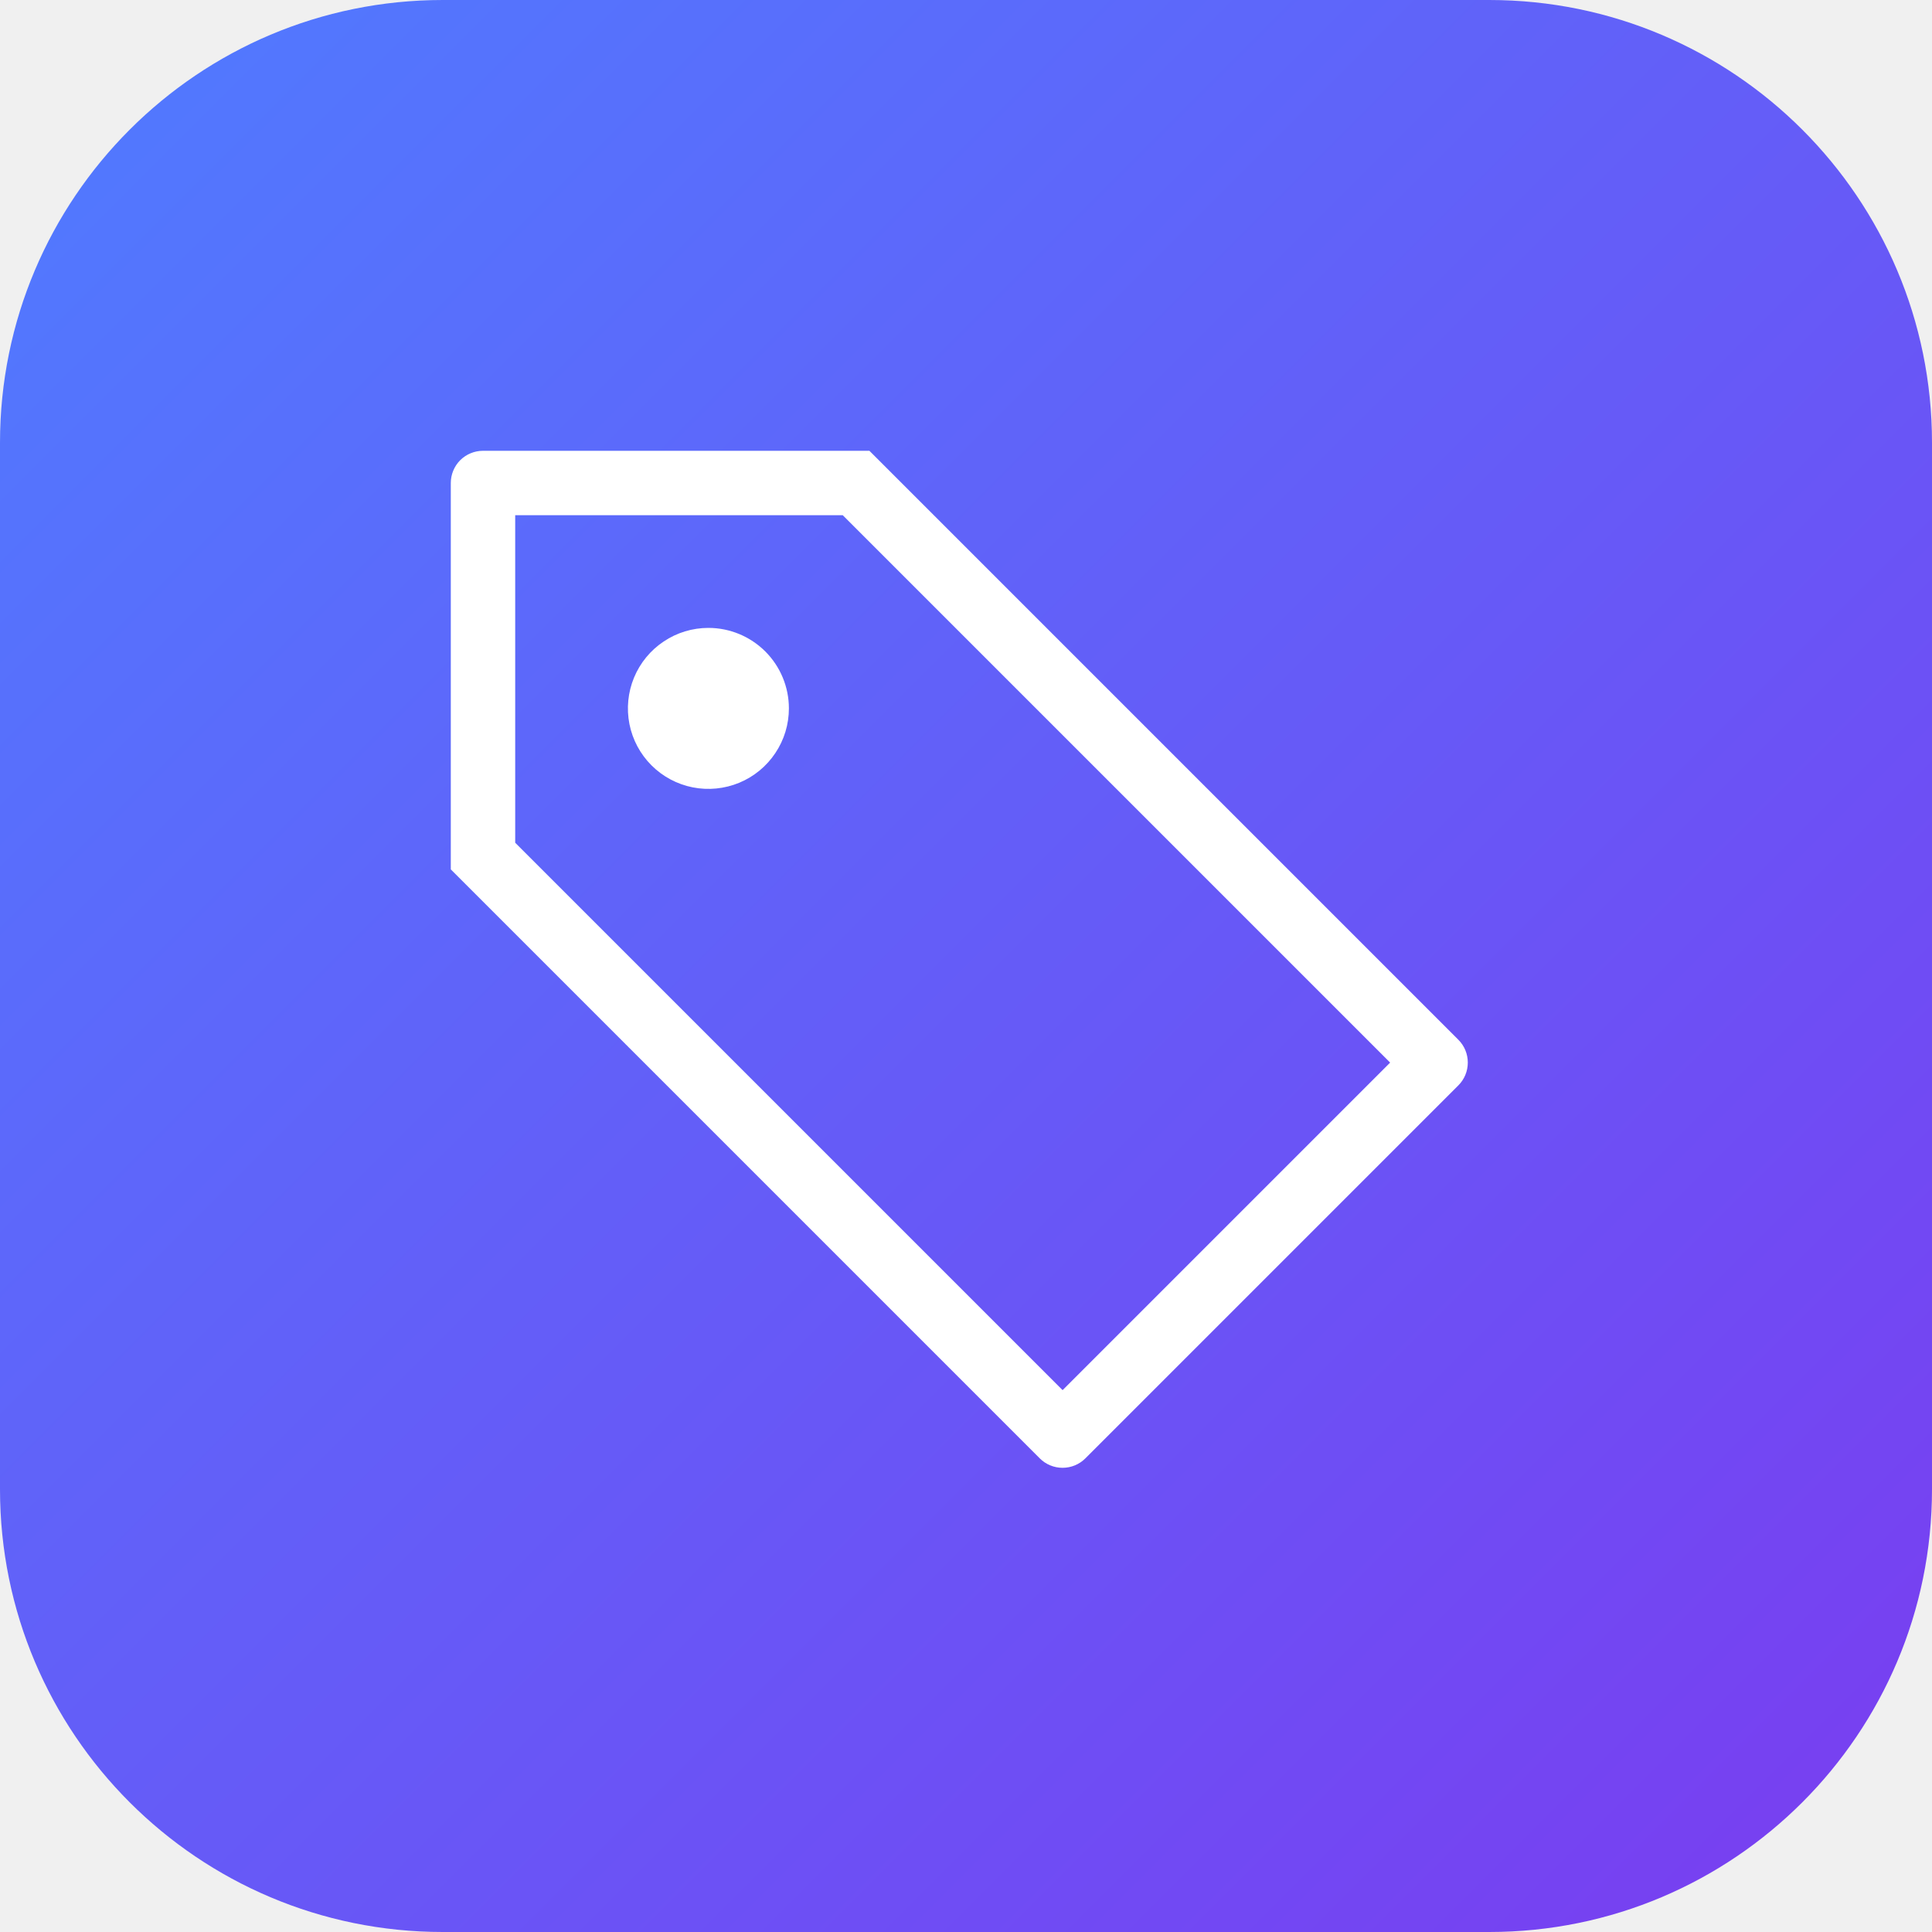
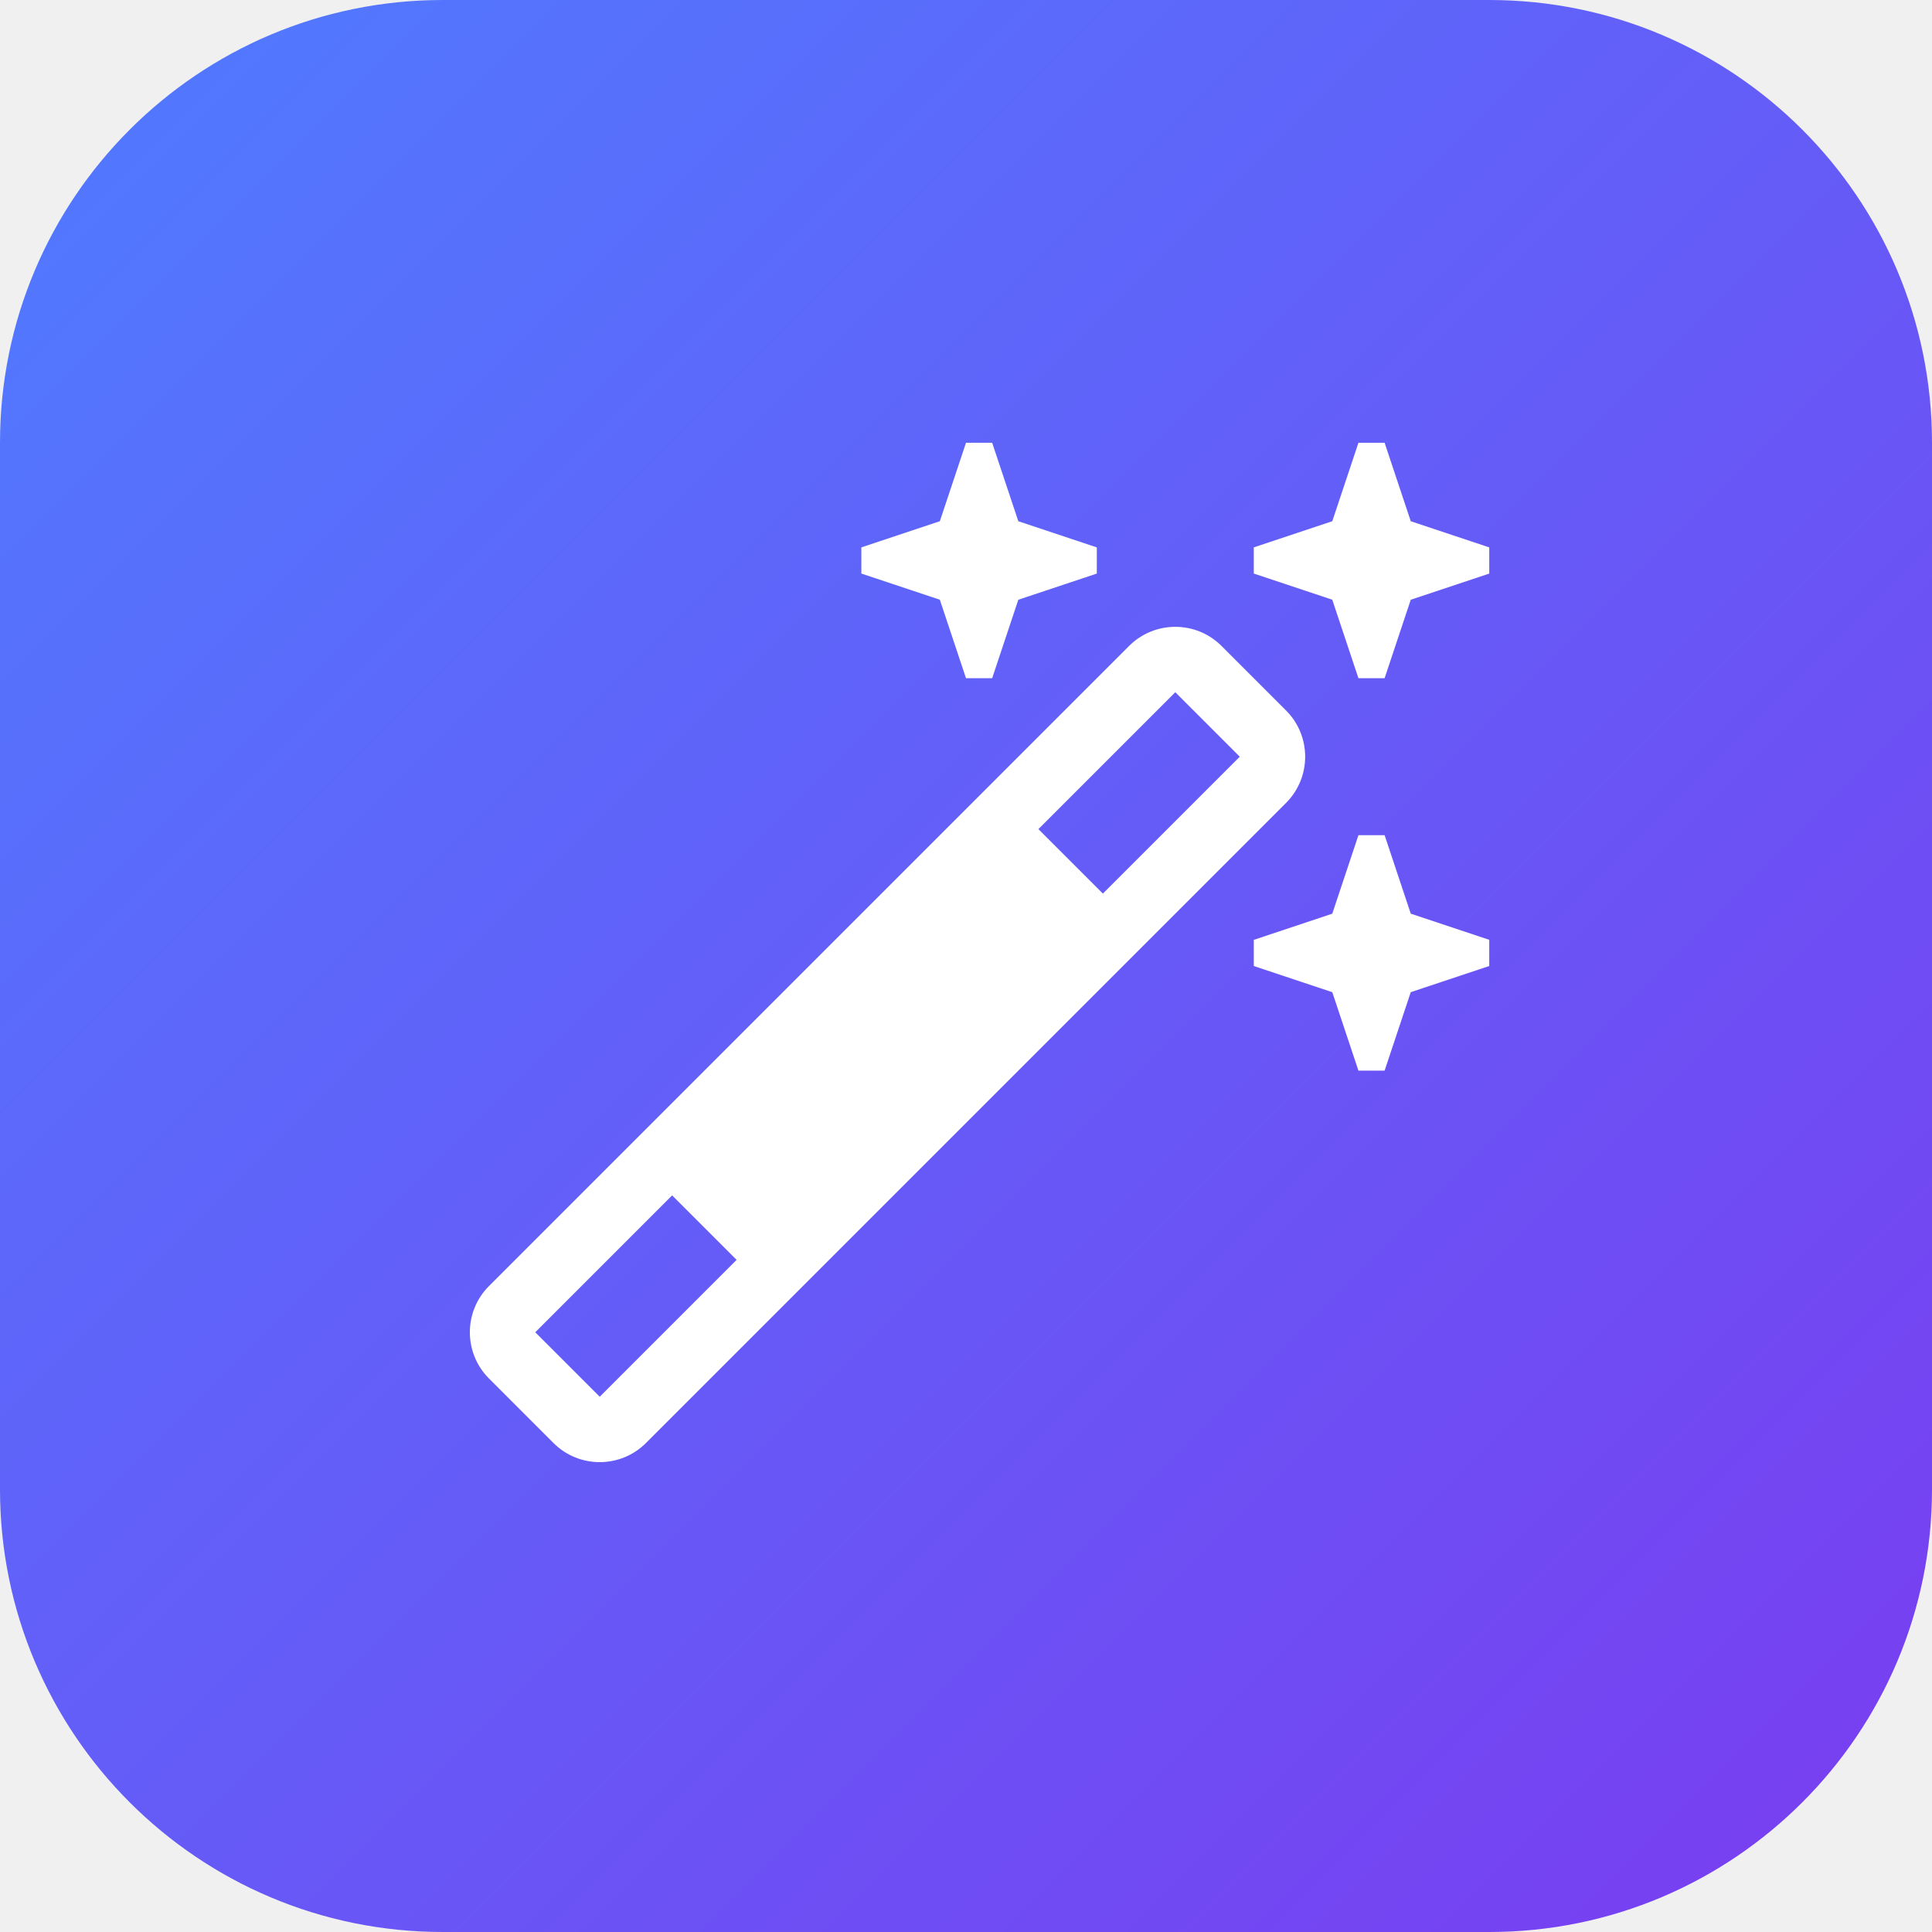
<svg xmlns="http://www.w3.org/2000/svg" width="96" height="96" viewBox="0 0 96 96">
  <defs>
    <linearGradient id="bg" x1="0" y1="0" x2="1" y2="1">
      <stop offset="0" stop-color="#4f7cff" />
      <stop offset="1" stop-color="#7a3cf0" />
    </linearGradient>
  </defs>
  <rect width="96" height="96" rx="22" fill="url(#bg)" />
-   <g transform="translate(22.4 22.4) scale(3.2)" fill="#fff">
-     <path d="M6.086 1L14.586 9.5L9.5 14.586L1 6.086V1H6.086ZM6.5 0H0.5C0.367 0 0.24 0.053 0.146 0.146C0.053 0.24 0 0.367 0 0.5L0 6.5L9.146 15.646C9.24 15.74 9.367 15.792 9.499 15.792C9.632 15.792 9.759 15.74 9.853 15.646L15.646 9.853C15.74 9.759 15.792 9.632 15.792 9.499C15.792 9.367 15.74 9.24 15.646 9.146L6.5 0ZM4 2.75C3.753 2.75 3.511 2.823 3.306 2.961C3.1 3.098 2.94 3.293 2.845 3.522C2.751 3.75 2.726 4.001 2.774 4.244C2.822 4.486 2.941 4.709 3.116 4.884C3.291 5.059 3.514 5.178 3.756 5.226C3.999 5.274 4.25 5.249 4.478 5.155C4.707 5.06 4.902 4.9 5.039 4.694C5.177 4.489 5.25 4.247 5.25 4C5.25 3.668 5.118 3.351 4.884 3.116C4.649 2.882 4.332 2.75 4 2.75Z" />
+   <g transform="translate(22 22) scale(2.6)" fill="#fff">
+     <path fill-rule="evenodd" d="M10 0L9.5 1.5L8 2V2.5L9.5 3L10 4.5H10.5L11 3L12.5 2.5V2L11 1.5L10.5 0H10ZM17.5 7.5L17 9L15.5 9.5V10L17 10.5L17.5 12H18L18.5 10.5L20 10V9.5L18.5 9L18 7.5H17.5ZM17 1.5L17.5 0H18L18.5 1.5L20 2V2.5L18.5 3L18 4.5H17.5L17 3L15.5 2.5V2L17 1.5ZM14 4.768L11.384 7.384L12.616 8.616L15.232 6L14 4.768ZM1.768 17L4.384 14.384L5.616 15.616L3 18.232L1.768 17ZM0.884 16.116L13.116 3.884C13.604 3.396 14.396 3.396 14.884 3.884L16.116 5.116C16.604 5.604 16.604 6.396 16.116 6.884L3.884 19.116C3.396 19.604 2.604 19.604 2.116 19.116L0.884 17.884C0.396 17.396 0.396 16.604 0.884 16.116Z" />
  </g>
</svg>
